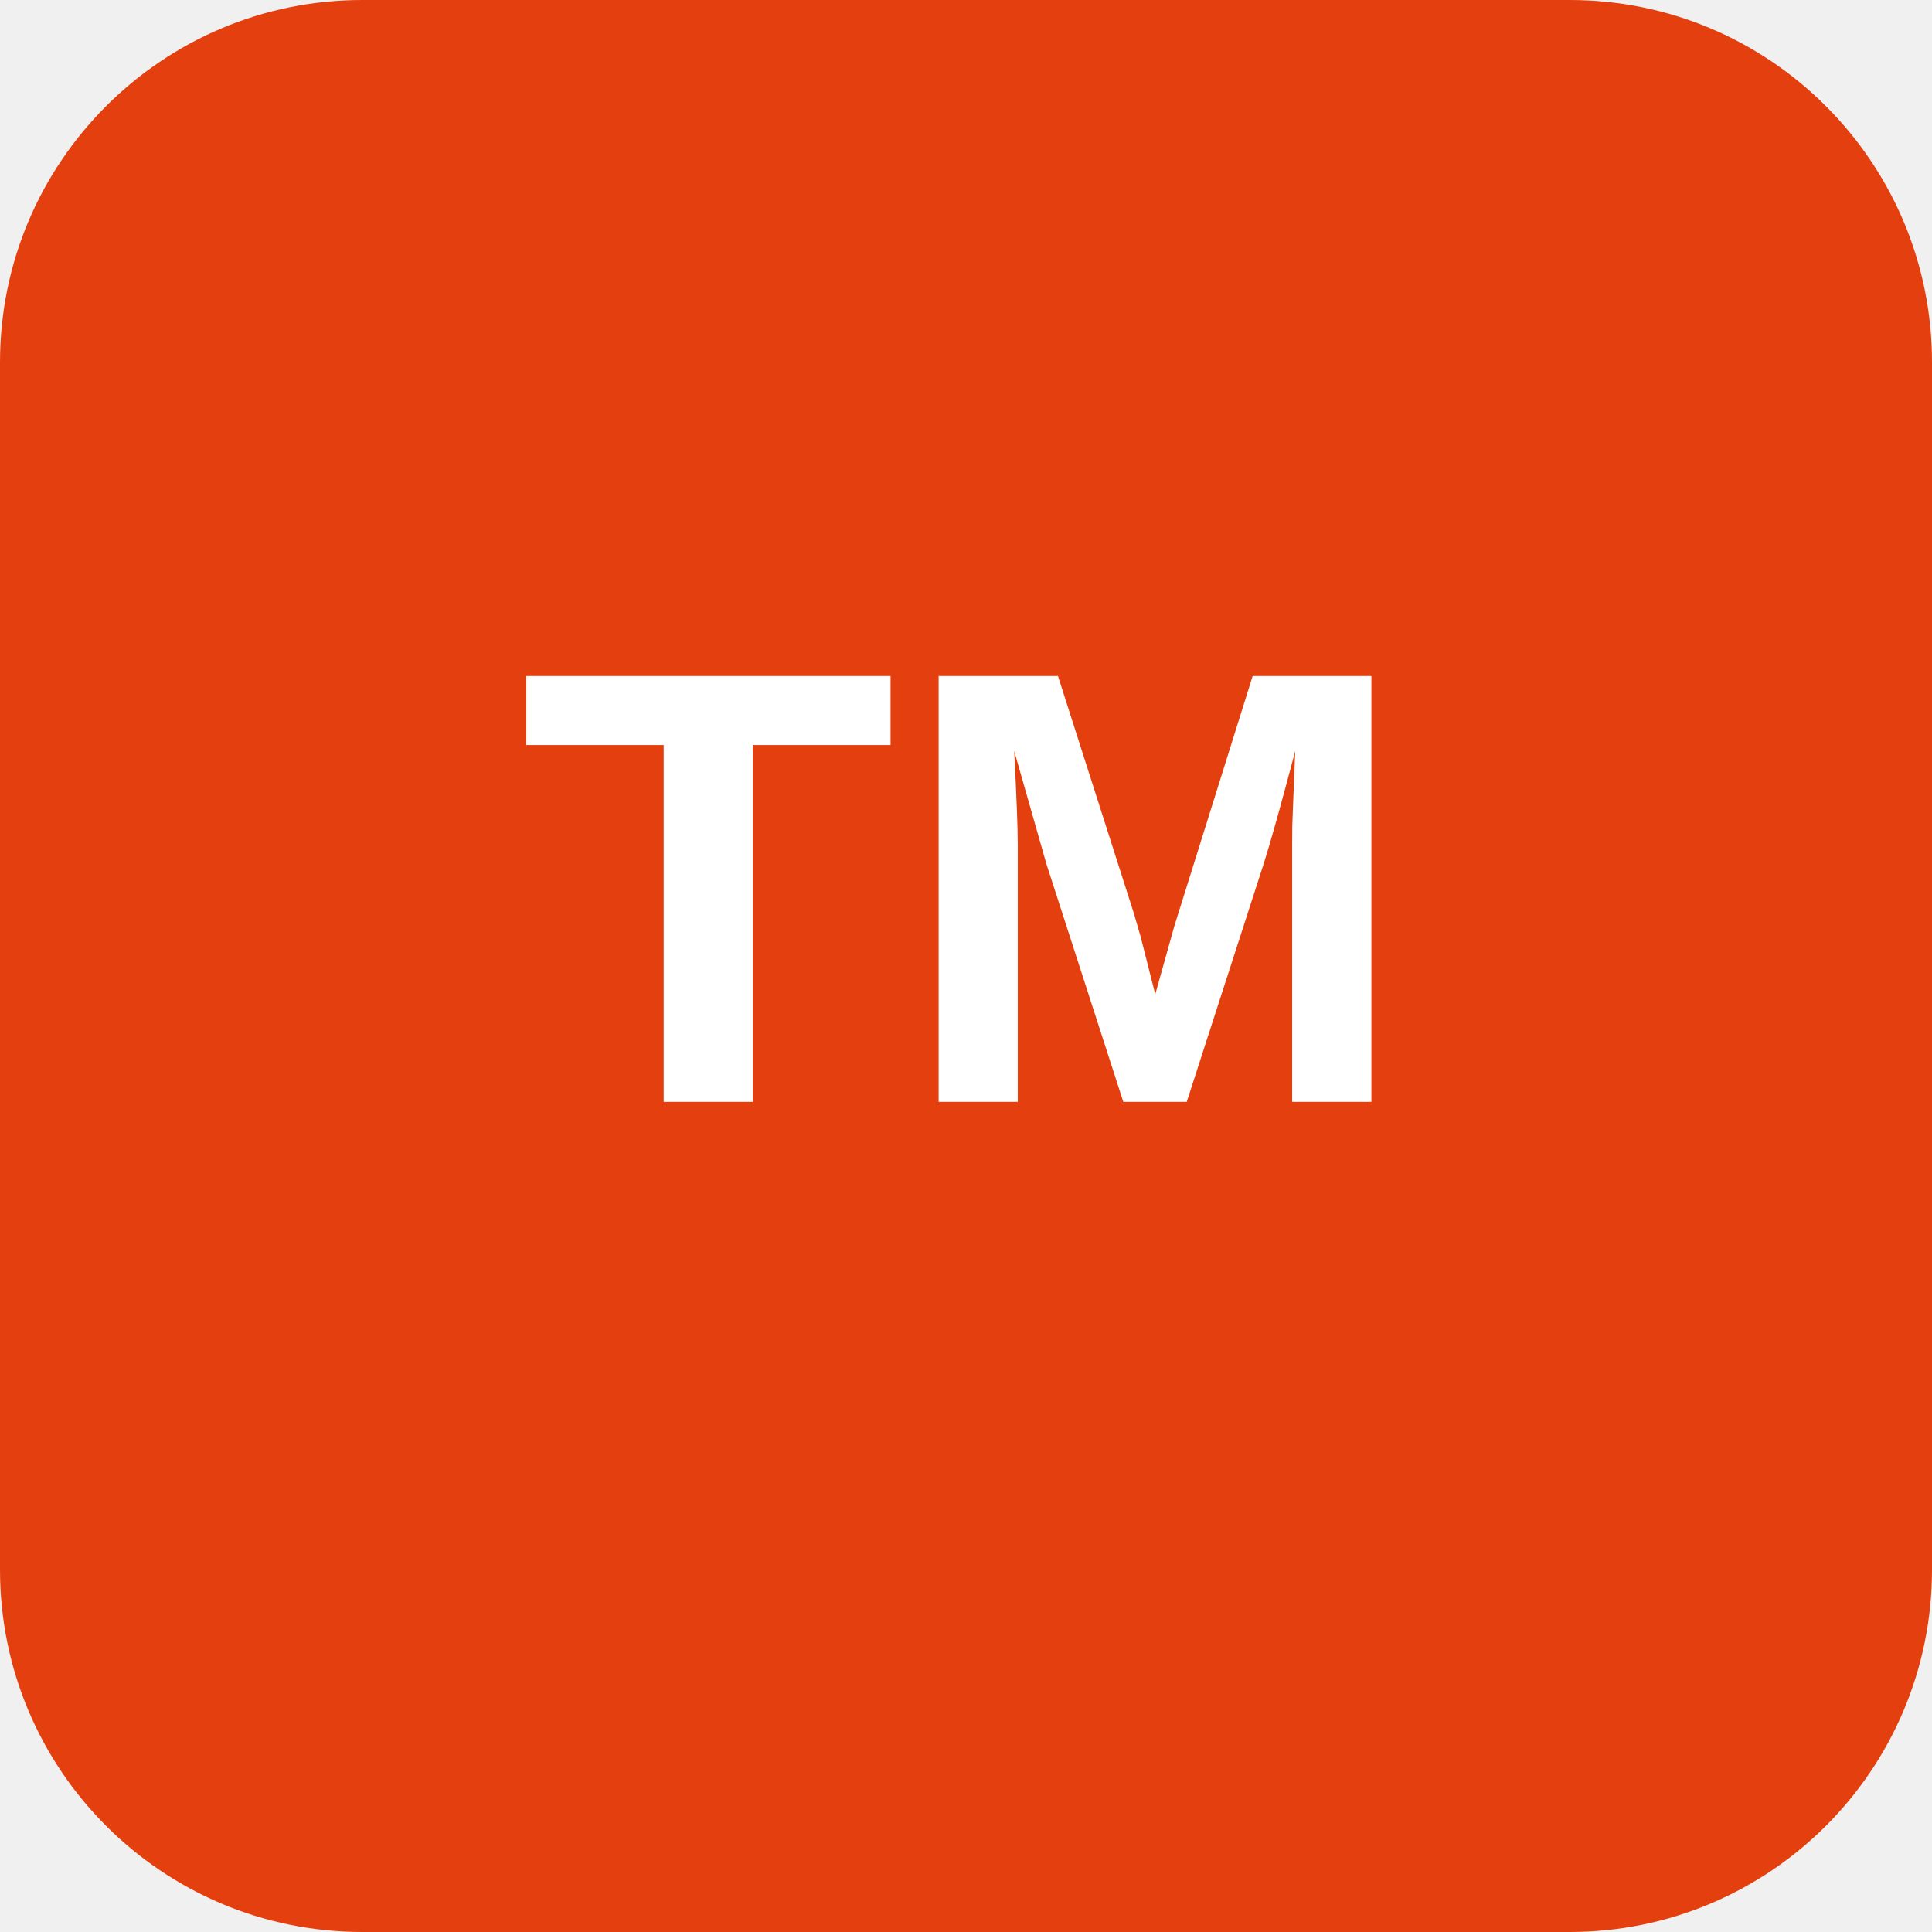
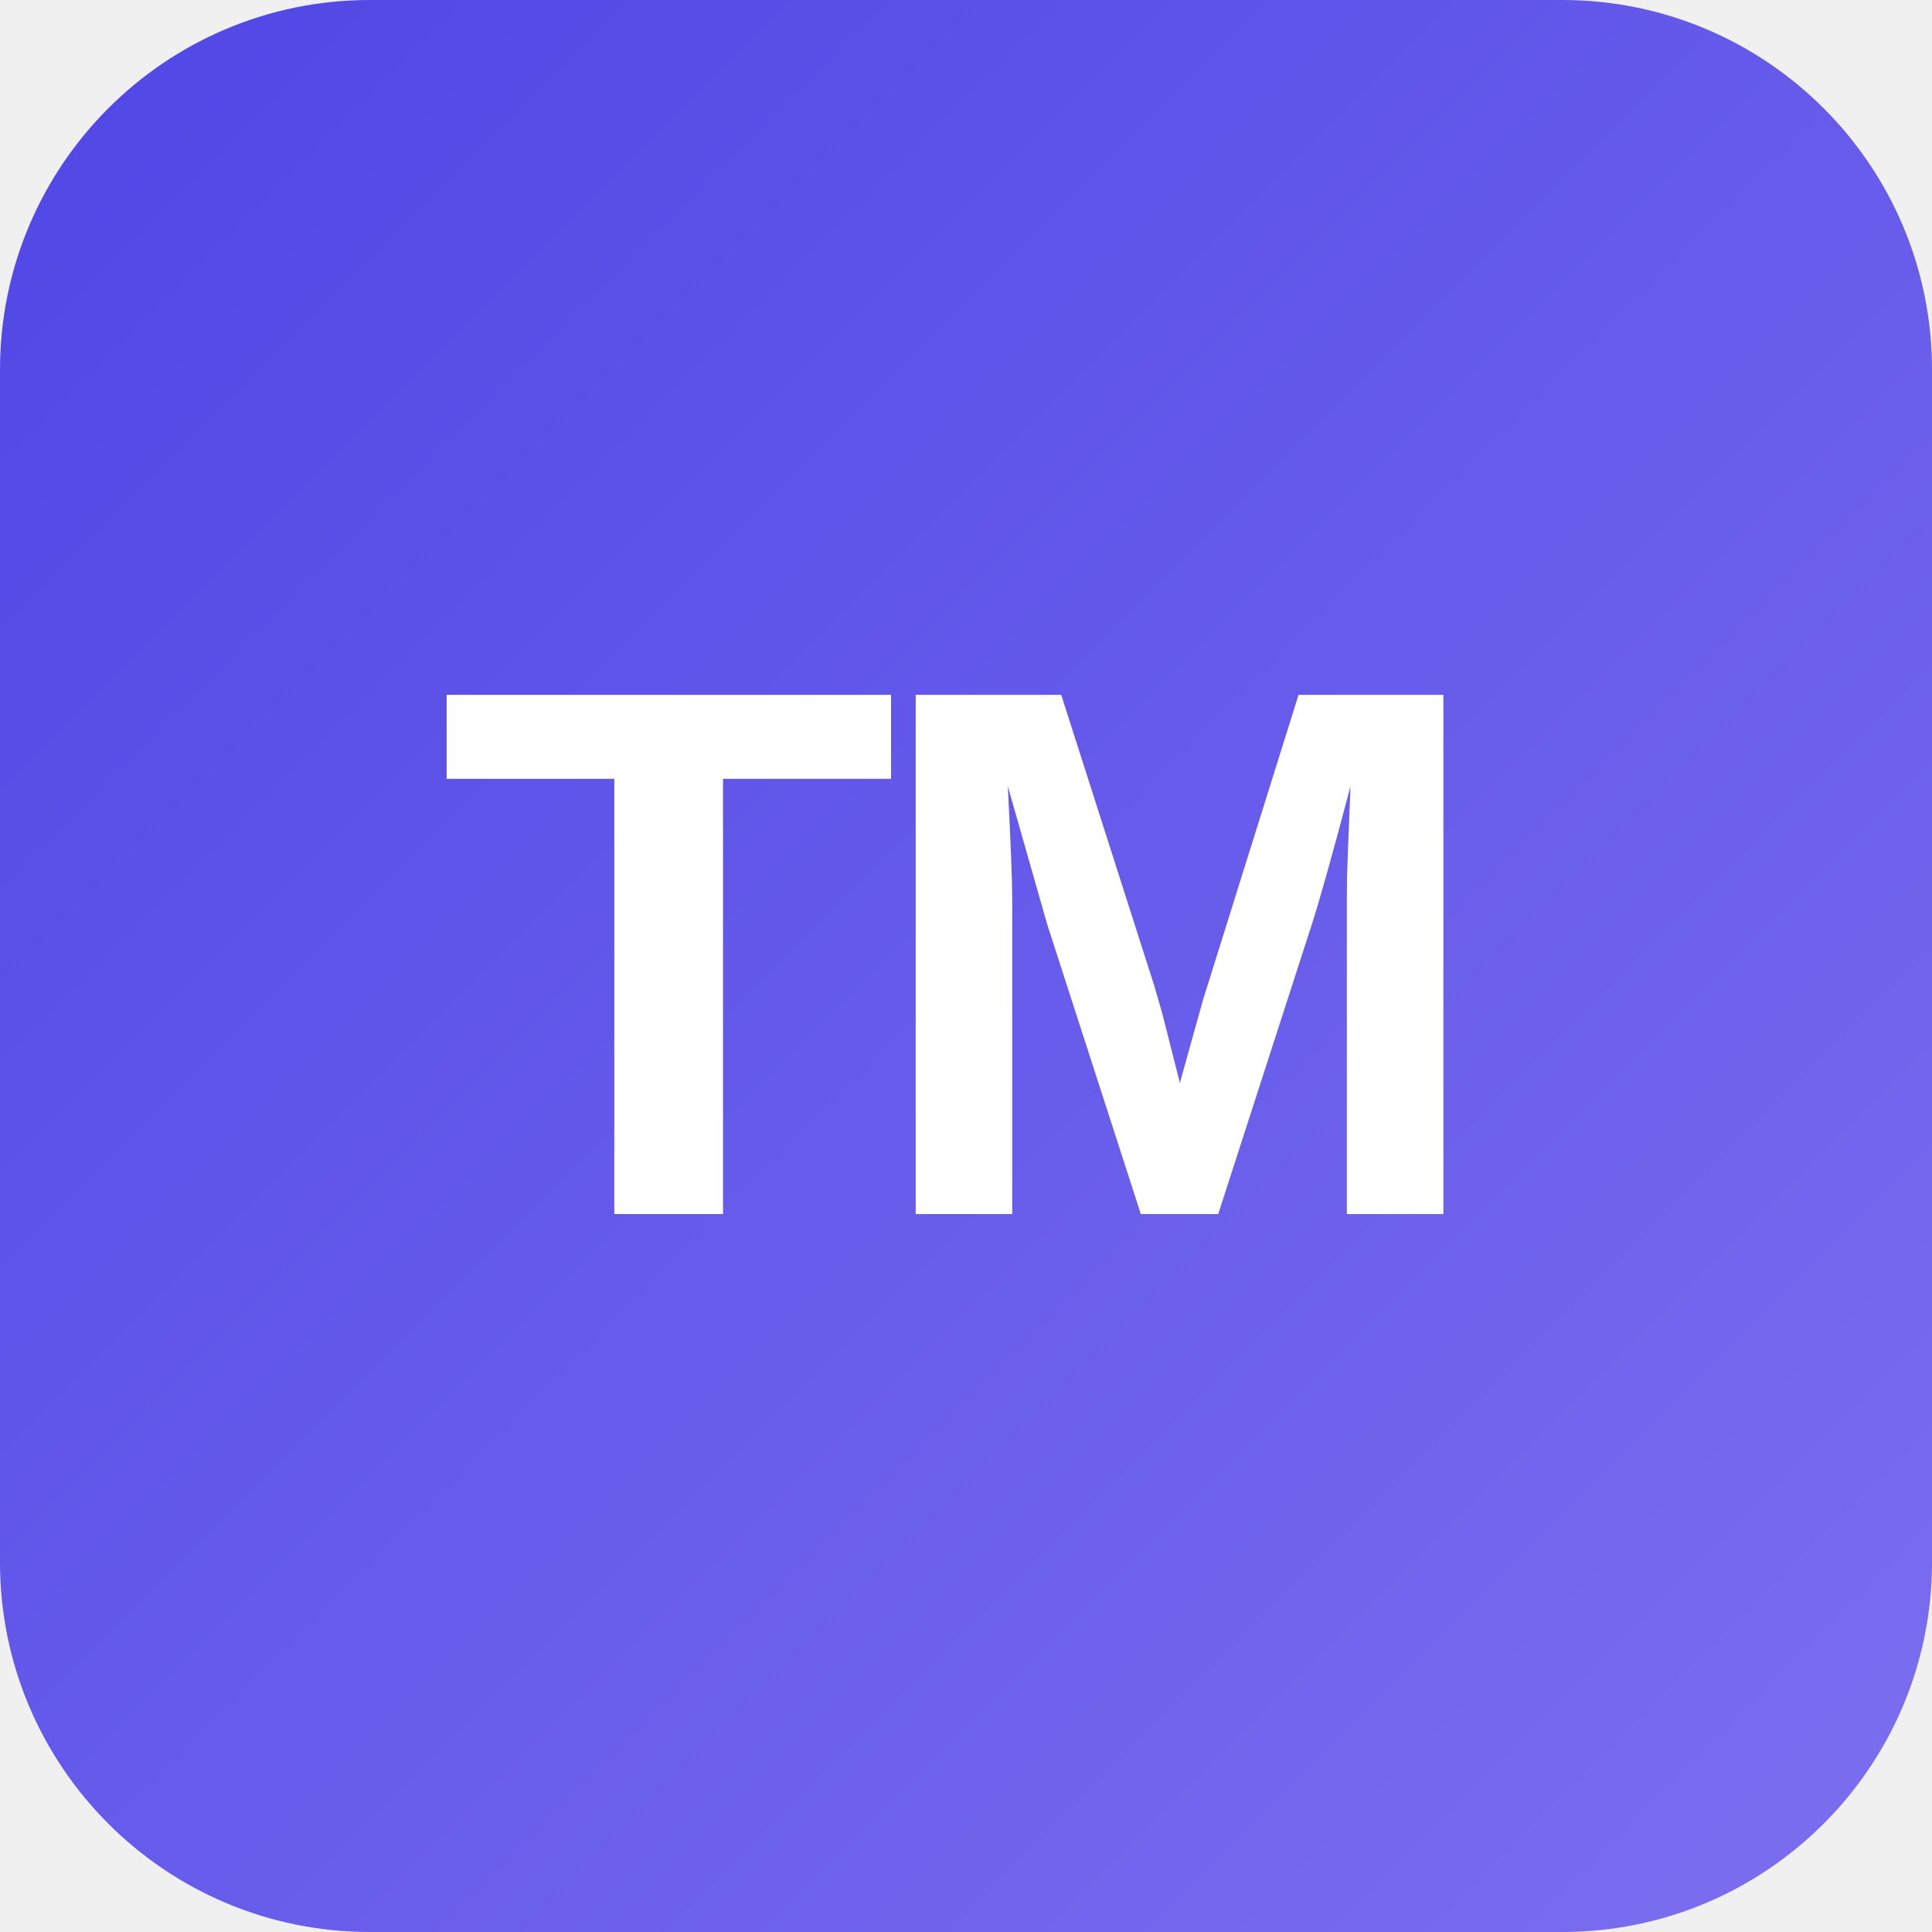
- <svg xmlns="http://www.w3.org/2000/svg" width="256" height="256" viewBox="0 0 256 256">
-   <rect width="256" height="256" rx="48" fill="#e4400f" />
-   <text x="128" y="146" fill="#fff" font-family="Arial, Helvetica, sans-serif" font-size="82" font-weight="700" text-anchor="middle">TM</text>
+ <svg xmlns="http://www.w3.org/2000/svg" viewBox="0 0 1024 1024">
+   <defs>
+     <linearGradient id="g" x1="0" y1="0" x2="1" y2="1">
+       <stop offset="0" stop-color="#4f46e5" />
+       <stop offset="1" stop-color="#7c6ff0" />
+     </linearGradient>
+   </defs>
+   <rect width="1024" height="1024" rx="196" fill="url(#g)" />
+   <text x="512" y="530" font-family="Segoe UI, Arial, sans-serif" font-size="400" font-weight="700" fill="#ffffff" text-anchor="middle" dominant-baseline="middle" letter-spacing="-18">TM</text>
</svg>
